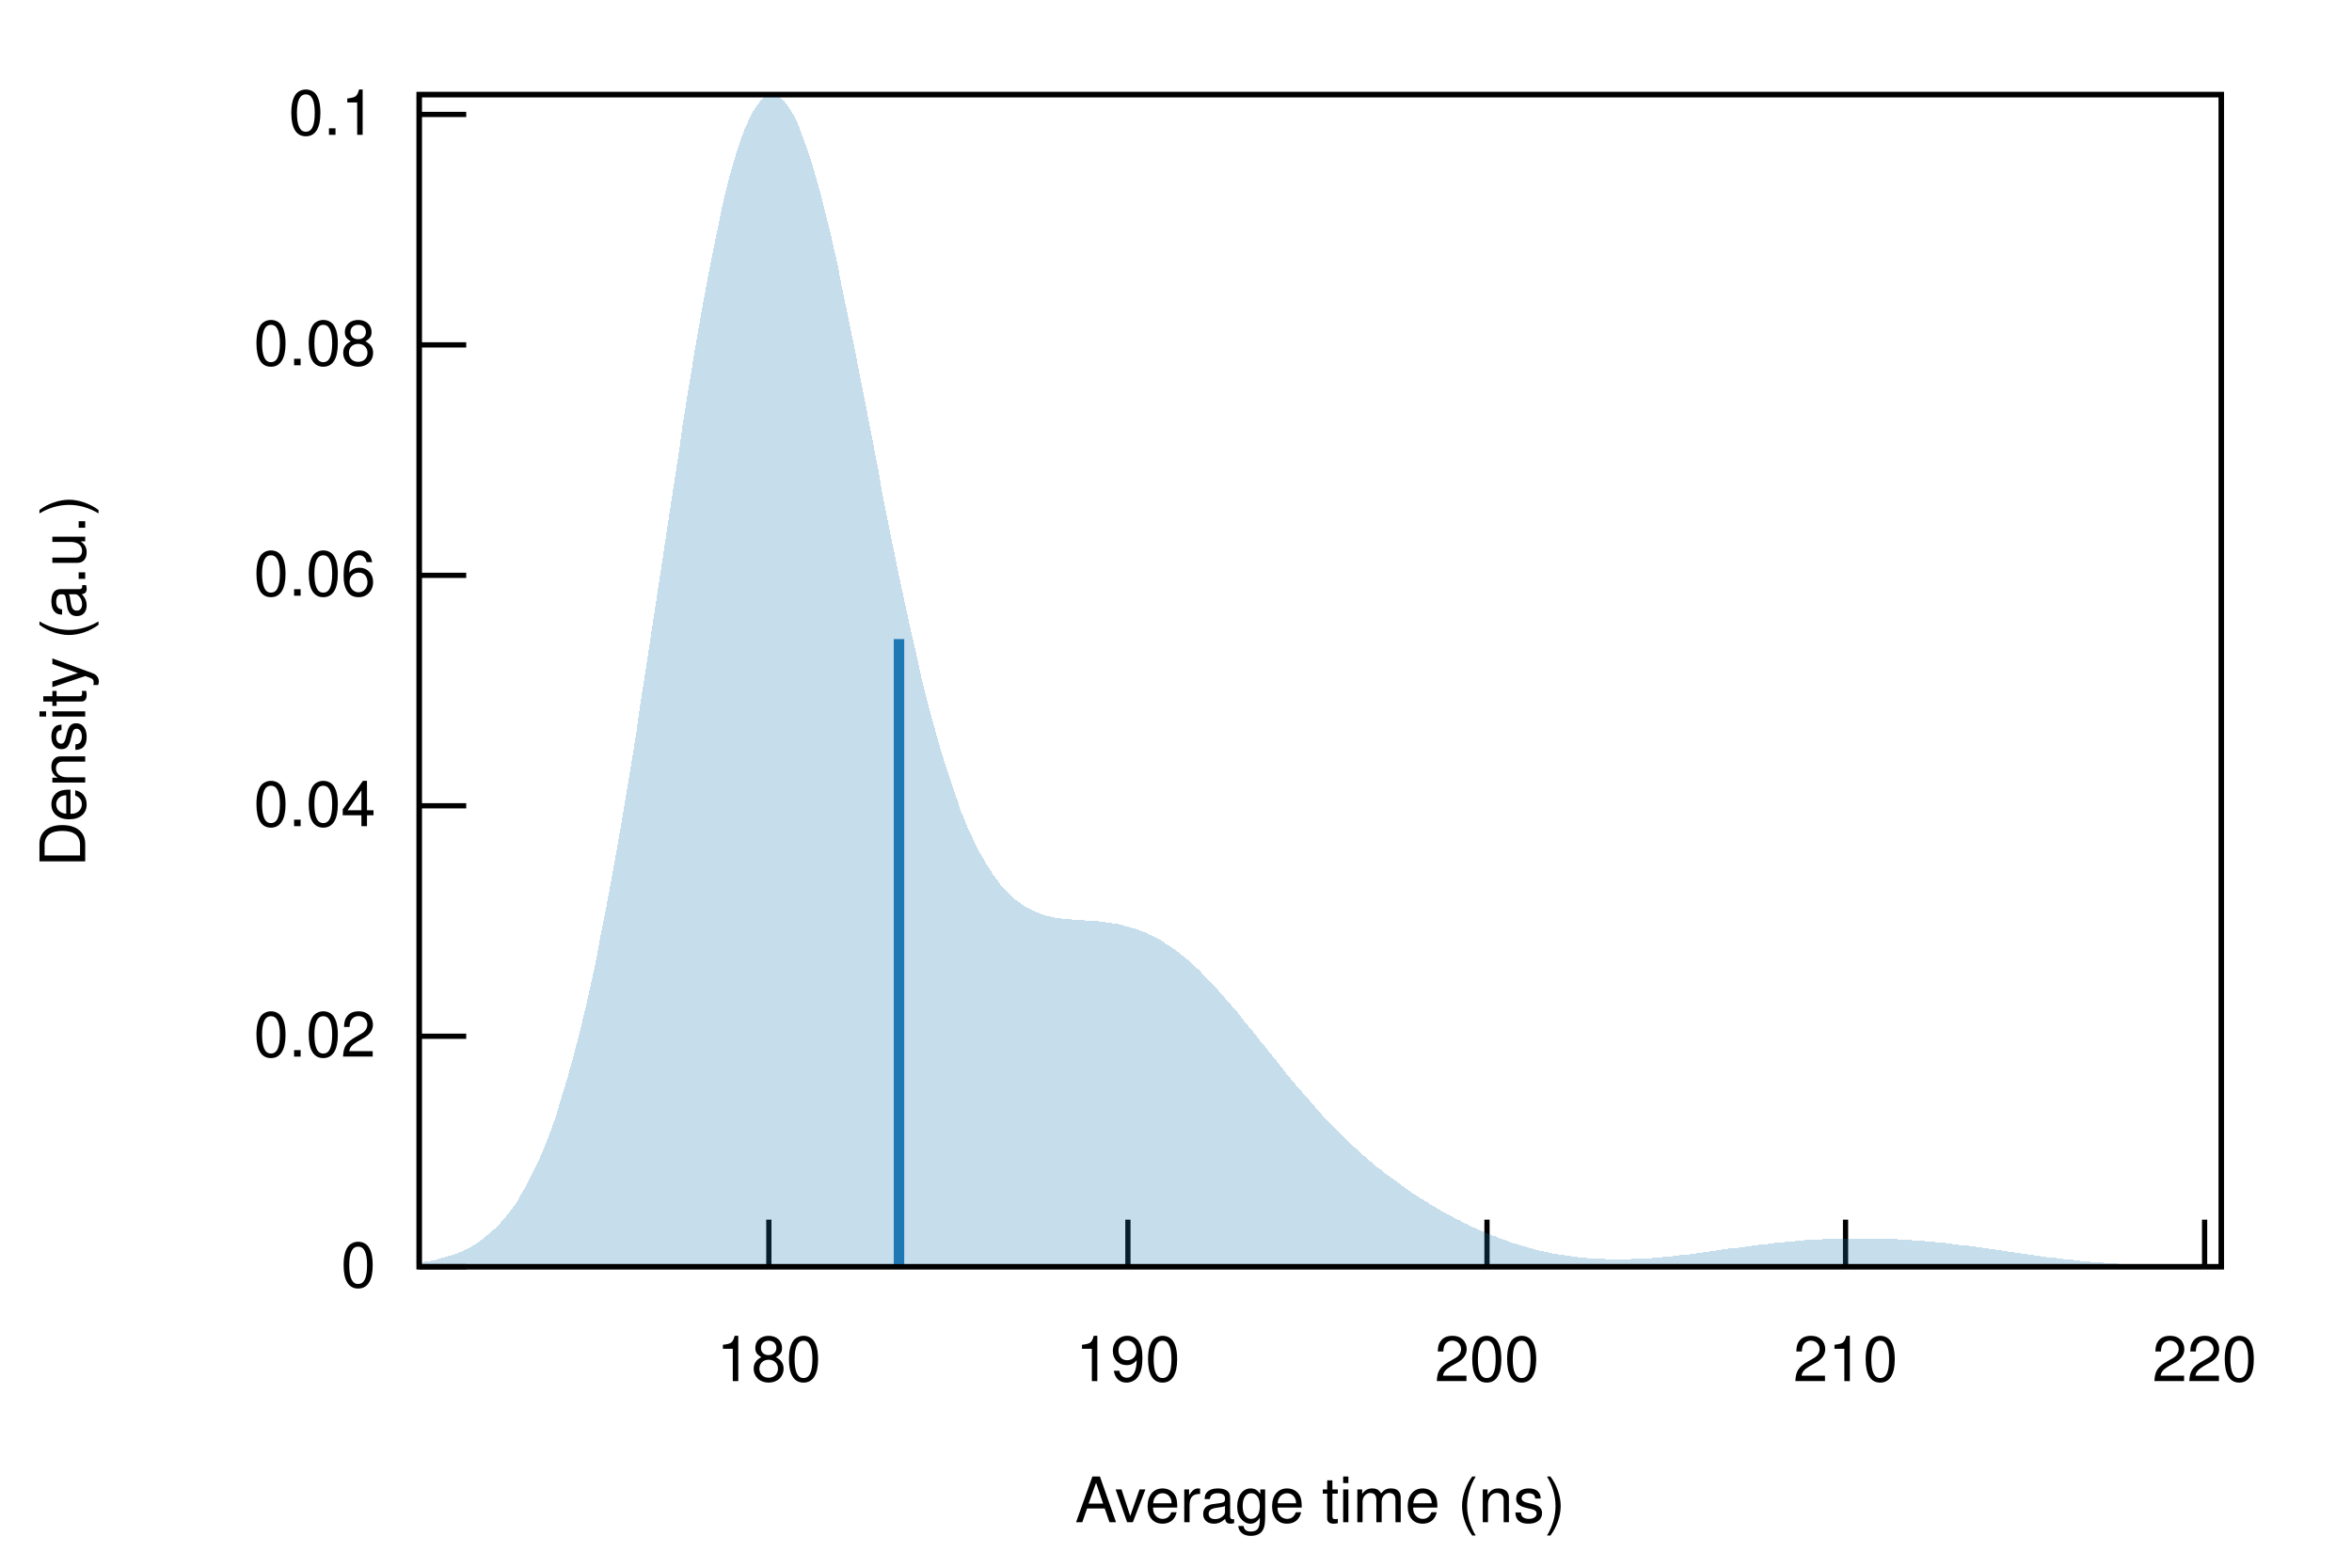
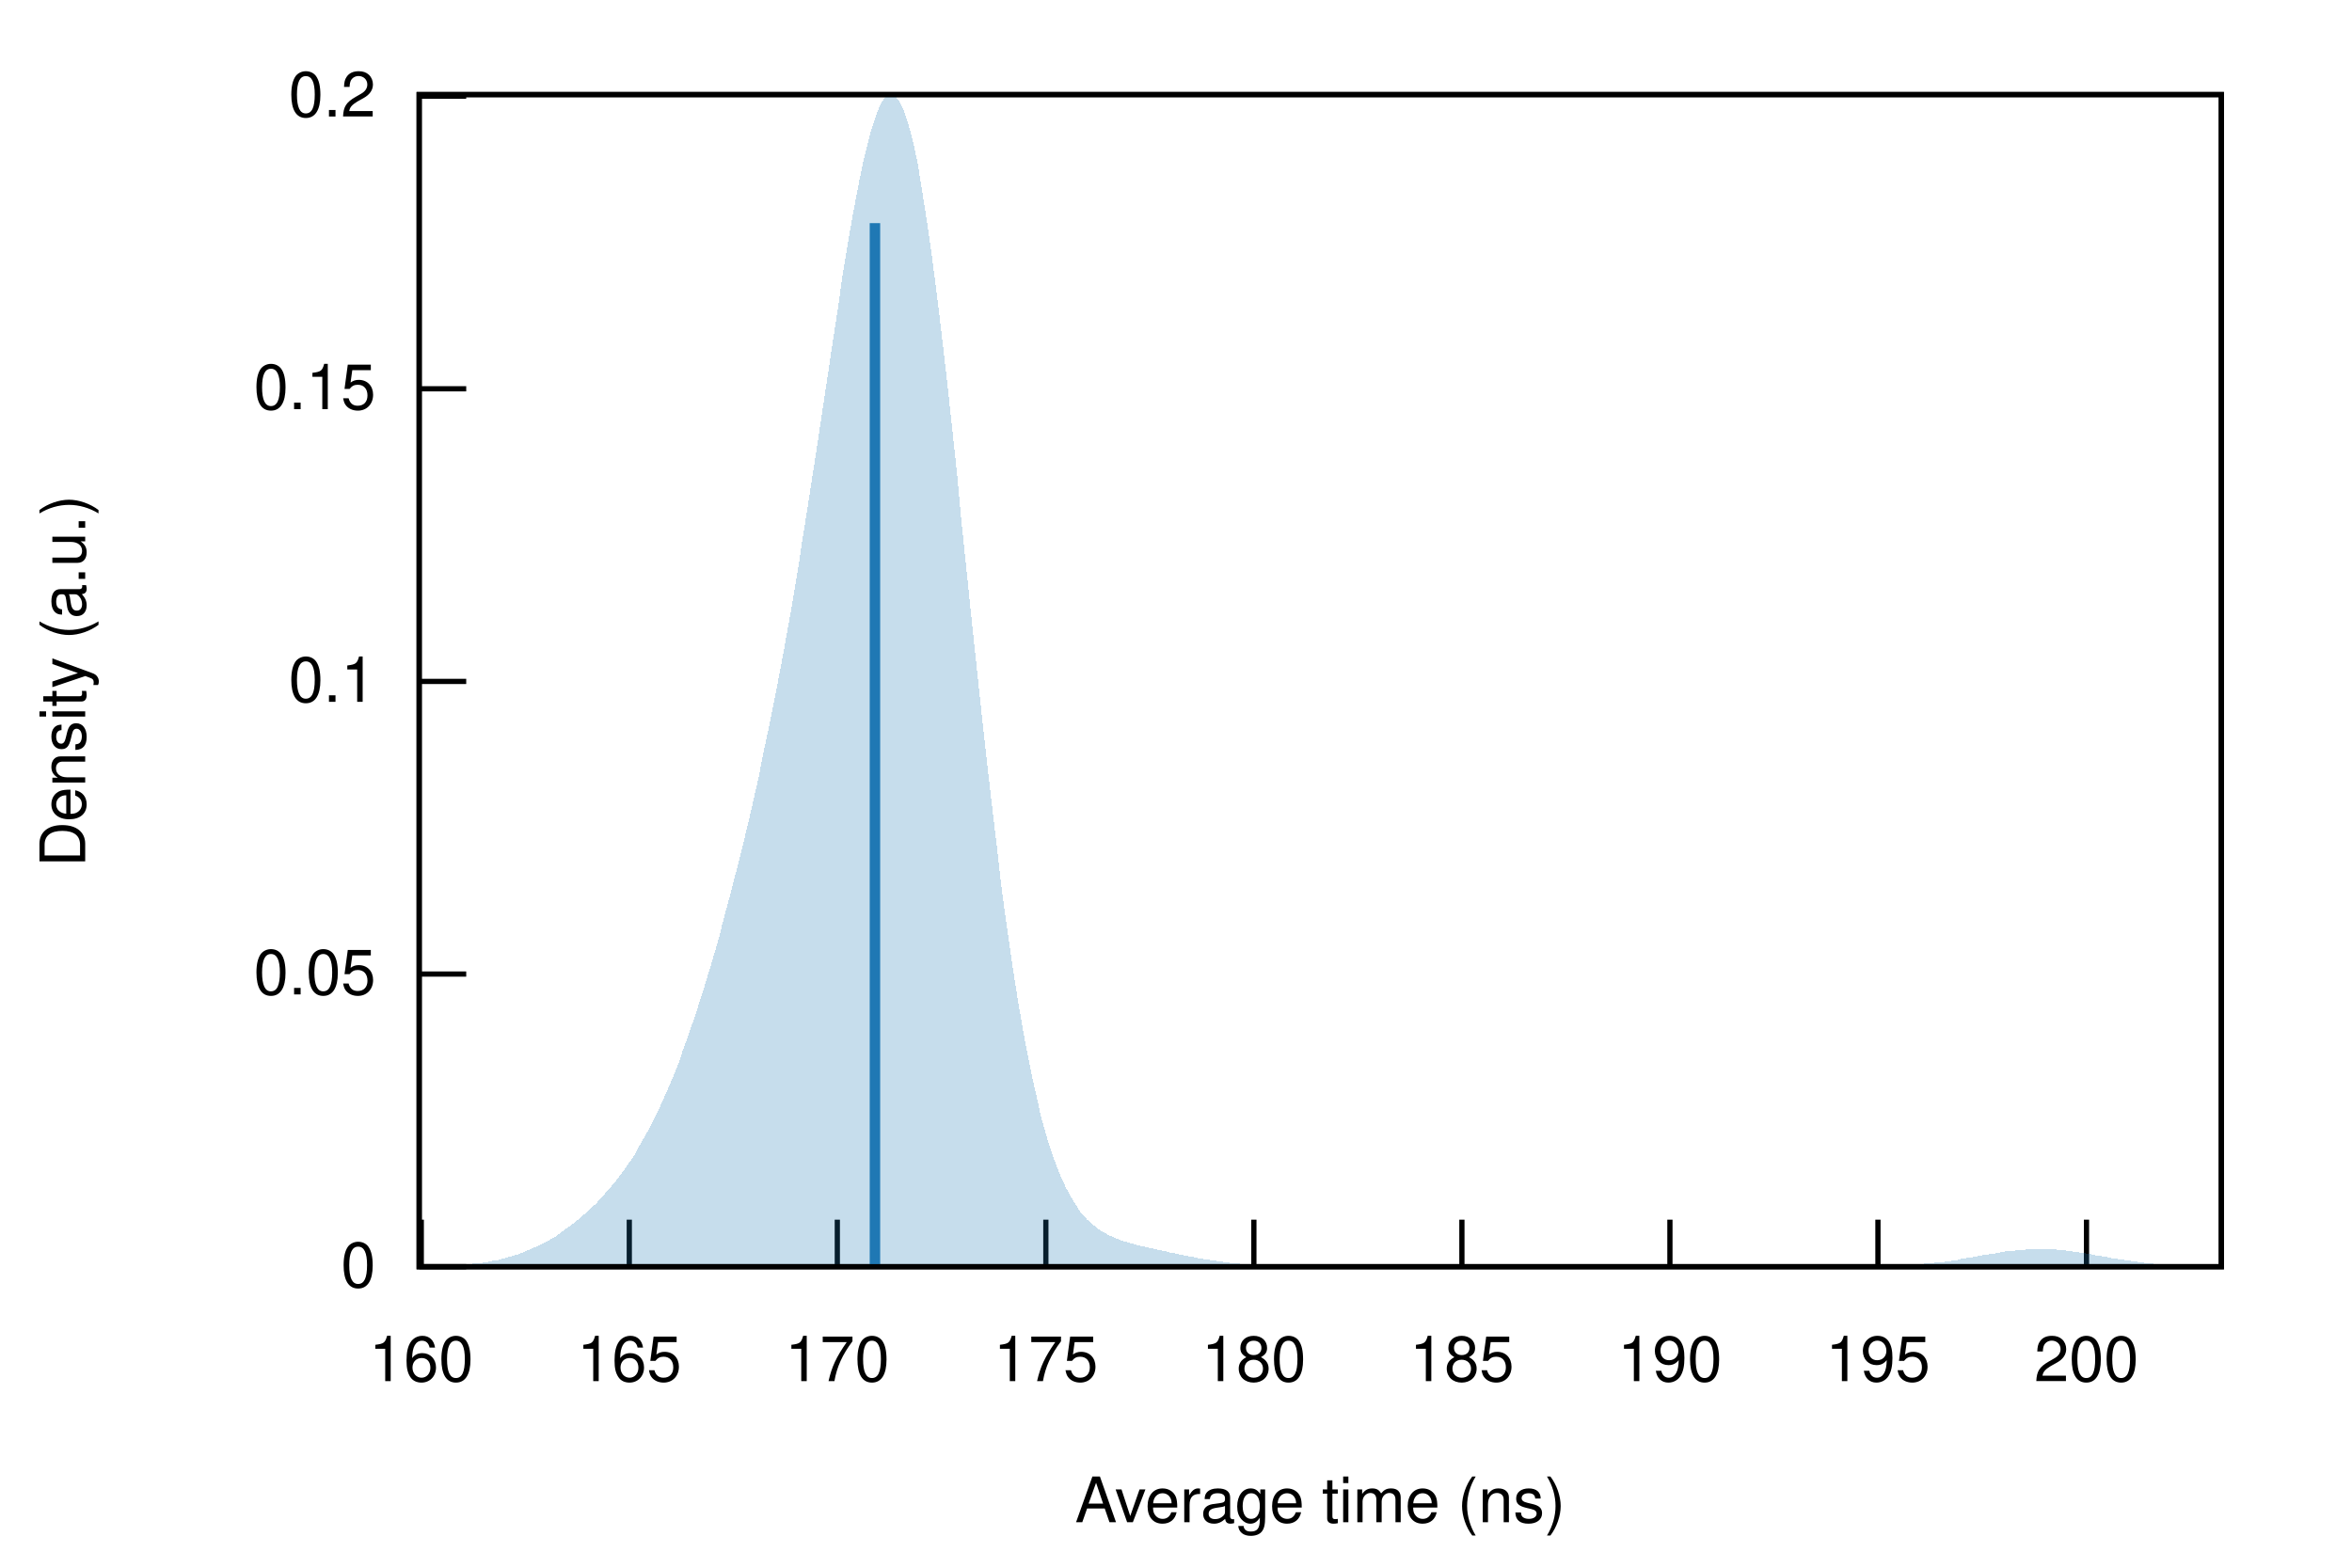
<svg xmlns="http://www.w3.org/2000/svg" xmlns:xlink="http://www.w3.org/1999/xlink" viewBox="0 0 450 300">
  <g id="gnuplot_canvas">
    <rect x="0" y="0" width="450" height="300" fill="none" />
    <defs>
      <circle id="gpDot" r="0.5" stroke-width="0.5" />
      <path id="gpPt0" stroke-width="0.222" stroke="currentColor" d="M-1,0 h2 M0,-1 v2" />
      <path id="gpPt1" stroke-width="0.222" stroke="currentColor" d="M-1,-1 L1,1 M1,-1 L-1,1" />
      <path id="gpPt2" stroke-width="0.222" stroke="currentColor" d="M-1,0 L1,0 M0,-1 L0,1 M-1,-1 L1,1 M-1,1 L1,-1" />
      <rect id="gpPt3" stroke-width="0.222" stroke="currentColor" x="-1" y="-1" width="2" height="2" />
      <rect id="gpPt4" stroke-width="0.222" stroke="currentColor" fill="currentColor" x="-1" y="-1" width="2" height="2" />
      <circle id="gpPt5" stroke-width="0.222" stroke="currentColor" cx="0" cy="0" r="1" />
      <use xlink:href="#gpPt5" id="gpPt6" fill="currentColor" stroke="none" />
      <path id="gpPt7" stroke-width="0.222" stroke="currentColor" d="M0,-1.33 L-1.33,0.67 L1.33,0.67 z" />
      <use xlink:href="#gpPt7" id="gpPt8" fill="currentColor" stroke="none" />
      <use xlink:href="#gpPt7" id="gpPt9" stroke="currentColor" transform="rotate(180)" />
      <use xlink:href="#gpPt9" id="gpPt10" fill="currentColor" stroke="none" />
      <use xlink:href="#gpPt3" id="gpPt11" stroke="currentColor" transform="rotate(45)" />
      <use xlink:href="#gpPt11" id="gpPt12" fill="currentColor" stroke="none" />
      <path id="gpPt13" stroke-width="0.222" stroke="currentColor" d="M0,1.330 L1.265,0.411 L0.782,-1.067 L-0.782,-1.076 L-1.265,0.411 z" />
      <use xlink:href="#gpPt13" id="gpPt14" fill="currentColor" stroke="none" />
      <filter id="textbox" filterUnits="objectBoundingBox" x="0" y="0" height="1" width="1">
        <feFlood flood-color="white" flood-opacity="1" result="bgnd" />
        <feComposite in="SourceGraphic" in2="bgnd" operator="atop" />
      </filter>
      <filter id="greybox" filterUnits="objectBoundingBox" x="0" y="0" height="1" width="1">
        <feFlood flood-color="lightgrey" flood-opacity="1" result="grey" />
        <feComposite in="SourceGraphic" in2="grey" operator="atop" />
      </filter>
    </defs>
    <g fill="none" color="white" stroke="currentColor" stroke-width="1.00" stroke-linecap="butt" stroke-linejoin="miter">
</g>
    <g fill="none" color="black" stroke="currentColor" stroke-width="1.00" stroke-linecap="butt" stroke-linejoin="miter">
      <path stroke="black" d="M80.2,242.4 L89.2,242.4  " />
      <g transform="translate(71.9,246.3)" stroke="none" fill="black" font-family="Helvetica" font-size="12.00" text-anchor="end">
        <text>
          <tspan font-family="Helvetica"> 0</tspan>
        </text>
      </g>
    </g>
    <g fill="none" color="black" stroke="currentColor" stroke-width="1.00" stroke-linecap="butt" stroke-linejoin="miter">
-       <path stroke="black" d="M80.2,198.3 L89.2,198.3  " />
-       <g transform="translate(71.9,202.2)" stroke="none" fill="black" font-family="Helvetica" font-size="12.00" text-anchor="end">
+       <path stroke="black" d="M80.2,186.4 L89.2,186.4  " />
+       <g transform="translate(71.9,190.3)" stroke="none" fill="black" font-family="Helvetica" font-size="12.00" text-anchor="end">
        <text>
-           <tspan font-family="Helvetica"> 0.02</tspan>
+           <tspan font-family="Helvetica"> 0.05</tspan>
        </text>
      </g>
    </g>
    <g fill="none" color="black" stroke="currentColor" stroke-width="1.00" stroke-linecap="butt" stroke-linejoin="miter">
-       <path stroke="black" d="M80.2,154.2 L89.2,154.2  " />
-       <g transform="translate(71.9,158.1)" stroke="none" fill="black" font-family="Helvetica" font-size="12.00" text-anchor="end">
-         <text>
-           <tspan font-family="Helvetica"> 0.04</tspan>
-         </text>
-       </g>
-     </g>
-     <g fill="none" color="black" stroke="currentColor" stroke-width="1.00" stroke-linecap="butt" stroke-linejoin="miter">
-       <path stroke="black" d="M80.2,110.1 L89.2,110.1  " />
-       <g transform="translate(71.9,114.0)" stroke="none" fill="black" font-family="Helvetica" font-size="12.00" text-anchor="end">
-         <text>
-           <tspan font-family="Helvetica"> 0.06</tspan>
-         </text>
-       </g>
-     </g>
-     <g fill="none" color="black" stroke="currentColor" stroke-width="1.00" stroke-linecap="butt" stroke-linejoin="miter">
-       <path stroke="black" d="M80.2,66.0 L89.2,66.0  " />
-       <g transform="translate(71.9,69.9)" stroke="none" fill="black" font-family="Helvetica" font-size="12.00" text-anchor="end">
-         <text>
-           <tspan font-family="Helvetica"> 0.08</tspan>
-         </text>
-       </g>
-     </g>
-     <g fill="none" color="black" stroke="currentColor" stroke-width="1.00" stroke-linecap="butt" stroke-linejoin="miter">
-       <path stroke="black" d="M80.2,21.9 L89.2,21.9  " />
-       <g transform="translate(71.9,25.8)" stroke="none" fill="black" font-family="Helvetica" font-size="12.00" text-anchor="end">
+       <path stroke="black" d="M80.2,130.4 L89.2,130.4  " />
+       <g transform="translate(71.9,134.3)" stroke="none" fill="black" font-family="Helvetica" font-size="12.00" text-anchor="end">
        <text>
          <tspan font-family="Helvetica"> 0.1</tspan>
        </text>
      </g>
    </g>
    <g fill="none" color="black" stroke="currentColor" stroke-width="1.00" stroke-linecap="butt" stroke-linejoin="miter">
-       <path stroke="black" d="M147.1,242.4 L147.1,233.4  " />
-       <g transform="translate(147.1,264.3)" stroke="none" fill="black" font-family="Helvetica" font-size="12.00" text-anchor="middle">
+       <path stroke="black" d="M80.2,74.4 L89.2,74.4  " />
+       <g transform="translate(71.9,78.3)" stroke="none" fill="black" font-family="Helvetica" font-size="12.00" text-anchor="end">
+         <text>
+           <tspan font-family="Helvetica"> 0.15</tspan>
+         </text>
+       </g>
+     </g>
+     <g fill="none" color="black" stroke="currentColor" stroke-width="1.00" stroke-linecap="butt" stroke-linejoin="miter">
+       <path stroke="black" d="M80.2,18.4 L89.2,18.4  " />
+       <g transform="translate(71.9,22.3)" stroke="none" fill="black" font-family="Helvetica" font-size="12.00" text-anchor="end">
+         <text>
+           <tspan font-family="Helvetica"> 0.2</tspan>
+         </text>
+       </g>
+     </g>
+     <g fill="none" color="black" stroke="currentColor" stroke-width="1.00" stroke-linecap="butt" stroke-linejoin="miter">
+       <path stroke="black" d="M80.6,242.4 L80.6,233.4  " />
+       <g transform="translate(80.6,264.3)" stroke="none" fill="black" font-family="Helvetica" font-size="12.00" text-anchor="middle">
+         <text>
+           <tspan font-family="Helvetica"> 160</tspan>
+         </text>
+       </g>
+     </g>
+     <g fill="none" color="black" stroke="currentColor" stroke-width="1.00" stroke-linecap="butt" stroke-linejoin="miter">
+       <path stroke="black" d="M120.4,242.4 L120.4,233.4  " />
+       <g transform="translate(120.4,264.3)" stroke="none" fill="black" font-family="Helvetica" font-size="12.00" text-anchor="middle">
+         <text>
+           <tspan font-family="Helvetica"> 165</tspan>
+         </text>
+       </g>
+     </g>
+     <g fill="none" color="black" stroke="currentColor" stroke-width="1.00" stroke-linecap="butt" stroke-linejoin="miter">
+       <path stroke="black" d="M160.2,242.4 L160.2,233.4  " />
+       <g transform="translate(160.2,264.3)" stroke="none" fill="black" font-family="Helvetica" font-size="12.00" text-anchor="middle">
+         <text>
+           <tspan font-family="Helvetica"> 170</tspan>
+         </text>
+       </g>
+     </g>
+     <g fill="none" color="black" stroke="currentColor" stroke-width="1.00" stroke-linecap="butt" stroke-linejoin="miter">
+       <path stroke="black" d="M200.1,242.4 L200.1,233.4  " />
+       <g transform="translate(200.1,264.3)" stroke="none" fill="black" font-family="Helvetica" font-size="12.00" text-anchor="middle">
+         <text>
+           <tspan font-family="Helvetica"> 175</tspan>
+         </text>
+       </g>
+     </g>
+     <g fill="none" color="black" stroke="currentColor" stroke-width="1.00" stroke-linecap="butt" stroke-linejoin="miter">
+       <path stroke="black" d="M239.9,242.4 L239.9,233.4  " />
+       <g transform="translate(239.9,264.3)" stroke="none" fill="black" font-family="Helvetica" font-size="12.00" text-anchor="middle">
        <text>
          <tspan font-family="Helvetica"> 180</tspan>
        </text>
      </g>
    </g>
    <g fill="none" color="black" stroke="currentColor" stroke-width="1.00" stroke-linecap="butt" stroke-linejoin="miter">
-       <path stroke="black" d="M215.8,242.4 L215.8,233.4  " />
-       <g transform="translate(215.8,264.3)" stroke="none" fill="black" font-family="Helvetica" font-size="12.00" text-anchor="middle">
+       <path stroke="black" d="M279.7,242.4 L279.7,233.4  " />
+       <g transform="translate(279.7,264.3)" stroke="none" fill="black" font-family="Helvetica" font-size="12.00" text-anchor="middle">
+         <text>
+           <tspan font-family="Helvetica"> 185</tspan>
+         </text>
+       </g>
+     </g>
+     <g fill="none" color="black" stroke="currentColor" stroke-width="1.00" stroke-linecap="butt" stroke-linejoin="miter">
+       <path stroke="black" d="M319.5,242.4 L319.5,233.4  " />
+       <g transform="translate(319.5,264.3)" stroke="none" fill="black" font-family="Helvetica" font-size="12.00" text-anchor="middle">
        <text>
          <tspan font-family="Helvetica"> 190</tspan>
        </text>
      </g>
    </g>
    <g fill="none" color="black" stroke="currentColor" stroke-width="1.00" stroke-linecap="butt" stroke-linejoin="miter">
-       <path stroke="black" d="M284.5,242.4 L284.5,233.4  " />
-       <g transform="translate(284.5,264.3)" stroke="none" fill="black" font-family="Helvetica" font-size="12.00" text-anchor="middle">
+       <path stroke="black" d="M359.3,242.4 L359.3,233.4  " />
+       <g transform="translate(359.3,264.3)" stroke="none" fill="black" font-family="Helvetica" font-size="12.00" text-anchor="middle">
        <text>
-           <tspan font-family="Helvetica"> 200</tspan>
+           <tspan font-family="Helvetica"> 195</tspan>
        </text>
      </g>
    </g>
    <g fill="none" color="black" stroke="currentColor" stroke-width="1.00" stroke-linecap="butt" stroke-linejoin="miter">
-       <path stroke="black" d="M353.1,242.4 L353.1,233.4  " />
-       <g transform="translate(353.1,264.3)" stroke="none" fill="black" font-family="Helvetica" font-size="12.00" text-anchor="middle">
+       <path stroke="black" d="M399.2,242.4 L399.2,233.4  " />
+       <g transform="translate(399.2,264.3)" stroke="none" fill="black" font-family="Helvetica" font-size="12.00" text-anchor="middle">
        <text>
-           <tspan font-family="Helvetica"> 210</tspan>
-         </text>
-       </g>
-     </g>
-     <g fill="none" color="black" stroke="currentColor" stroke-width="1.00" stroke-linecap="butt" stroke-linejoin="miter">
-       <path stroke="black" d="M421.8,242.4 L421.8,233.4  " />
-       <g transform="translate(421.8,264.3)" stroke="none" fill="black" font-family="Helvetica" font-size="12.00" text-anchor="middle">
-         <text>
-           <tspan font-family="Helvetica"> 220</tspan>
+           <tspan font-family="Helvetica"> 200</tspan>
        </text>
      </g>
    </g>
    <g fill="none" color="black" stroke="currentColor" stroke-width="1.00" stroke-linecap="butt" stroke-linejoin="miter">
</g>
    <g fill="none" color="black" stroke="currentColor" stroke-width="1.00" stroke-linecap="butt" stroke-linejoin="miter">
      <path stroke="black" d="M80.2,18.1 L80.2,242.4 L425.0,242.4 L425.0,18.1 L80.2,18.1 Z  " />
    </g>
    <g fill="none" color="black" stroke="currentColor" stroke-width="1.00" stroke-linecap="butt" stroke-linejoin="miter">
      <g transform="translate(16.3,130.3) rotate(270)" stroke="none" fill="black" font-family="Helvetica" font-size="12.00" text-anchor="middle">
        <text>
          <tspan font-family="Helvetica">Density (a.u.)</tspan>
        </text>
      </g>
    </g>
    <g fill="none" color="black" stroke="currentColor" stroke-width="1.00" stroke-linecap="butt" stroke-linejoin="miter">
      <g transform="translate(252.6,291.3)" stroke="none" fill="black" font-family="Helvetica" font-size="12.00" text-anchor="middle">
        <text>
          <tspan font-family="Helvetica">Average time (ns)</tspan>
        </text>
      </g>
    </g>
    <g fill="none" color="black" stroke="currentColor" stroke-width="1.00" stroke-linecap="butt" stroke-linejoin="miter">
</g>
    <g id="gnuplot_plot_1">
      <g fill="none" color="black" stroke="currentColor" stroke-width="1.00" stroke-linecap="butt" stroke-linejoin="miter">
        <g stroke="none" shape-rendering="crispEdges">
-           <polygon fill="rgb( 31, 120, 180)" fill-opacity="0.25" points="80.2,241.6 80.9,241.5 81.6,241.4 82.3,241.3 83.0,241.2 83.7,241.0 84.3,240.8 85.0,240.6 85.7,240.4 86.4,240.2 87.1,240.0 87.8,239.7 88.5,239.4 89.2,239.1 89.9,238.7 90.6,238.3 91.3,237.9 91.9,237.4 92.6,236.9 93.3,236.3 94.0,235.7 94.7,235.1 95.4,234.4 96.1,233.6 96.8,232.8 97.5,231.9 98.2,231.0 98.9,230.0 99.5,228.9 100.2,227.7 100.9,226.5 101.6,225.1 102.3,223.7 103.0,222.2 103.7,220.6 104.4,218.9 105.1,217.1 105.8,215.2 106.5,213.2 107.1,211.0 107.8,208.8 108.5,206.5 109.2,204.0 109.9,201.4 110.6,198.7 111.3,195.9 112.0,193.0 112.7,189.9 113.4,186.8 114.1,183.5 114.7,180.1 115.4,176.6 116.1,173.0 116.8,169.2 117.5,165.4 118.2,161.5 118.9,157.4 119.6,153.3 120.3,149.1 121.0,144.8 121.7,140.5 122.3,136.1 123.0,131.6 123.7,127.1 124.4,122.5 125.1,117.9 125.8,113.3 126.5,108.7 127.2,104.1 127.9,99.4 128.6,94.9 129.3,90.3 130.0,85.8 130.6,81.3 131.3,77.0 132.0,72.7 132.7,68.4 133.4,64.3 134.1,60.3 134.8,56.5 135.5,52.7 136.2,49.1 136.9,45.7 137.6,42.4 138.2,39.4 138.9,36.4 139.6,33.7 140.3,31.2 141.0,28.9 141.7,26.8 142.4,24.9 143.1,23.3 143.8,21.8 144.5,20.6 145.2,19.7 145.8,18.9 146.5,18.4 147.2,18.1 147.9,18.1 148.6,18.3 149.3,18.7 150.0,19.3 150.7,20.2 151.4,21.3 152.1,22.5 152.8,24.0 153.4,25.7 154.1,27.6 154.8,29.6 155.5,31.8 156.2,34.2 156.9,36.7 157.6,39.4 158.3,42.2 159.0,45.1 159.7,48.2 160.4,51.3 161.0,54.6 161.7,57.9 162.4,61.3 163.1,64.7 163.8,68.2 164.5,71.8 165.2,75.3 165.9,78.9 166.6,82.5 167.3,86.1 168.0,89.7 168.6,93.3 169.3,96.8 170.0,100.3 170.7,103.8 171.4,107.2 172.1,110.6 172.8,113.9 173.5,117.1 174.2,120.3 174.9,123.4 175.6,126.4 176.2,129.3 176.9,132.1 177.6,134.9 178.3,137.5 179.0,140.0 179.7,142.5 180.4,144.8 181.1,147.1 181.8,149.2 182.5,151.3 183.2,153.2 183.8,155.1 184.5,156.8 185.2,158.5 185.9,160.0 186.6,161.5 187.3,162.9 188.0,164.1 188.7,165.3 189.4,166.4 190.1,167.5 190.8,168.4 191.4,169.3 192.1,170.1 192.8,170.8 193.5,171.5 194.2,172.1 194.9,172.6 195.6,173.1 196.3,173.6 197.0,173.9 197.7,174.3 198.4,174.6 199.0,174.8 199.7,175.1 200.4,175.3 201.1,175.4 201.8,175.6 202.5,175.7 203.2,175.8 203.9,175.9 204.6,175.9 205.3,176.0 206.0,176.1 206.6,176.1 207.3,176.1 208.0,176.2 208.7,176.2 209.4,176.3 210.1,176.3 210.8,176.4 211.5,176.5 212.2,176.6 212.9,176.7 213.6,176.8 214.3,176.9 214.9,177.1 215.6,177.3 216.3,177.5 217.0,177.7 217.7,177.9 218.4,178.2 219.1,178.4 219.8,178.8 220.5,179.1 221.2,179.4 221.9,179.8 222.5,180.2 223.2,180.7 223.9,181.1 224.6,181.6 225.3,182.1 226.0,182.7 226.7,183.2 227.4,183.8 228.1,184.4 228.8,185.1 229.5,185.7 230.1,186.4 230.8,187.1 231.5,187.8 232.2,188.6 232.9,189.3 233.6,190.1 234.3,190.9 235.0,191.7 235.7,192.5 236.4,193.3 237.1,194.1 237.7,195.0 238.4,195.8 239.1,196.7 239.8,197.5 240.5,198.4 241.2,199.3 241.9,200.1 242.6,201.0 243.3,201.9 244.0,202.7 244.7,203.6 245.3,204.4 246.0,205.3 246.7,206.1 247.4,207.0 248.1,207.8 248.8,208.6 249.5,209.4 250.2,210.2 250.9,211.0 251.6,211.8 252.3,212.6 252.9,213.3 253.6,214.1 254.3,214.8 255.0,215.5 255.7,216.2 256.4,216.9 257.1,217.6 257.8,218.3 258.5,218.9 259.2,219.6 259.9,220.2 260.5,220.8 261.2,221.4 261.9,222.0 262.6,222.6 263.3,223.2 264.0,223.7 264.7,224.3 265.4,224.8 266.1,225.3 266.8,225.8 267.5,226.3 268.1,226.8 268.8,227.3 269.5,227.8 270.2,228.3 270.9,228.7 271.6,229.2 272.3,229.6 273.0,230.0 273.7,230.5 274.4,230.9 275.1,231.3 275.7,231.7 276.4,232.1 277.1,232.4 277.8,232.8 278.5,233.2 279.2,233.5 279.9,233.9 280.6,234.2 281.3,234.6 282.0,234.9 282.7,235.2 283.3,235.5 284.0,235.8 284.7,236.1 285.4,236.4 286.1,236.6 286.8,236.9 287.5,237.2 288.2,237.4 288.9,237.7 289.6,237.9 290.3,238.1 290.9,238.3 291.6,238.5 292.3,238.7 293.0,238.9 293.7,239.1 294.4,239.3 295.1,239.4 295.8,239.6 296.5,239.7 297.2,239.9 297.9,240.0 298.6,240.1 299.2,240.2 299.9,240.3 300.6,240.4 301.3,240.5 302.0,240.6 302.7,240.7 303.4,240.7 304.1,240.8 304.8,240.8 305.5,240.9 306.2,240.9 306.8,240.9 307.5,241.0 308.2,241.0 308.9,241.0 309.6,241.0 310.3,241.0 311.0,241.0 311.7,241.0 312.4,240.9 313.1,240.9 313.8,240.9 314.4,240.8 315.1,240.8 315.8,240.8 316.5,240.7 317.2,240.6 317.9,240.6 318.6,240.5 319.3,240.5 320.0,240.4 320.7,240.3 321.4,240.2 322.0,240.1 322.7,240.1 323.4,240.0 324.1,239.9 324.8,239.8 325.5,239.7 326.2,239.6 326.9,239.5 327.6,239.4 328.3,239.3 329.0,239.2 329.6,239.1 330.3,239.0 331.0,238.9 331.7,238.9 332.4,238.8 333.1,238.7 333.8,238.6 334.5,238.5 335.2,238.4 335.9,238.3 336.6,238.2 337.2,238.1 337.9,238.1 338.6,238.0 339.3,237.9 340.0,237.8 340.7,237.8 341.4,237.7 342.1,237.6 342.8,237.6 343.5,237.5 344.2,237.4 344.8,237.4 345.5,237.3 346.2,237.3 346.9,237.2 347.6,237.2 348.3,237.2 349.0,237.1 349.7,237.1 350.4,237.1 351.1,237.1 351.8,237.0 352.4,237.0 353.1,237.0 353.8,237.0 354.5,237.0 355.2,237.0 355.9,237.0 356.6,237.0 357.3,237.0 358.0,237.0 358.7,237.0 359.4,237.0 360.0,237.0 360.7,237.1 361.4,237.1 362.1,237.1 362.8,237.1 363.5,237.2 364.2,237.2 364.9,237.3 365.6,237.3 366.3,237.4 367.0,237.4 367.6,237.5 368.3,237.5 369.0,237.6 369.7,237.6 370.4,237.7 371.1,237.8 371.8,237.8 372.5,237.9 373.2,238.0 373.9,238.1 374.6,238.2 375.2,238.3 375.9,238.3 376.6,238.4 377.3,238.5 378.0,238.6 378.7,238.7 379.4,238.8 380.1,238.9 380.8,239.0 381.5,239.1 382.2,239.2 382.9,239.3 383.5,239.4 384.2,239.5 384.9,239.6 385.6,239.7 386.3,239.8 387.0,239.9 387.7,240.0 388.4,240.1 389.1,240.2 389.8,240.3 390.5,240.4 391.1,240.5 391.8,240.6 392.5,240.6 393.2,240.7 393.9,240.8 394.6,240.9 395.3,241.0 396.0,241.0 396.7,241.1 397.4,241.2 398.1,241.3 398.7,241.3 399.4,241.4 400.1,241.5 400.8,241.5 401.5,241.6 402.2,241.6 402.9,241.7 403.6,241.7 404.3,241.8 405.0,241.8 405.7,241.9 406.3,241.9 407.0,241.9 407.7,242.0 408.4,242.0 409.1,242.0 409.8,242.1 410.5,242.1 411.2,242.1 411.9,242.1 412.6,242.2 413.3,242.2 413.9,242.2 414.6,242.2 415.3,242.2 416.0,242.2 416.7,242.3 417.4,242.3 418.1,242.3 418.8,242.3 419.5,242.3 420.2,242.3 420.9,242.3 421.5,242.3 422.2,242.3 422.9,242.3 423.6,242.3 424.3,242.4 425.0,242.4 425.0,242.4 424.3,242.4 423.6,242.4 422.9,242.4 422.2,242.4 421.5,242.4 420.9,242.4 420.2,242.4 419.5,242.4 418.8,242.4 418.1,242.4 417.4,242.4 416.7,242.4 416.0,242.4 415.3,242.4 414.6,242.4 413.9,242.4 413.3,242.4 412.6,242.4 411.9,242.4 411.2,242.4 410.5,242.4 409.8,242.4 409.1,242.4 408.4,242.4 407.7,242.4 407.0,242.4 406.3,242.4 405.7,242.4 405.0,242.4 404.3,242.4 403.6,242.4 402.9,242.4 402.2,242.4 401.5,242.4 400.8,242.4 400.1,242.4 399.4,242.4 398.7,242.4 398.1,242.4 397.4,242.4 396.7,242.4 396.0,242.4 395.3,242.4 394.6,242.4 393.9,242.4 393.2,242.4 392.5,242.4 391.8,242.4 391.1,242.4 390.5,242.4 389.8,242.4 389.1,242.4 388.4,242.4 387.7,242.4 387.0,242.4 386.3,242.4 385.6,242.4 384.9,242.4 384.2,242.4 383.5,242.4 382.9,242.4 382.2,242.4 381.5,242.4 380.8,242.4 380.1,242.4 379.4,242.4 378.7,242.4 378.0,242.4 377.3,242.4 376.6,242.4 375.9,242.4 375.2,242.4 374.6,242.4 373.9,242.4 373.2,242.4 372.5,242.4 371.8,242.4 371.1,242.4 370.4,242.4 369.7,242.4 369.0,242.4 368.3,242.4 367.6,242.4 367.0,242.4 366.3,242.4 365.6,242.4 364.9,242.4 364.2,242.4 363.5,242.4 362.8,242.4 362.1,242.4 361.4,242.4 360.7,242.4 360.0,242.4 359.4,242.4 358.7,242.4 358.0,242.4 357.3,242.4 356.6,242.4 355.9,242.4 355.2,242.4 354.5,242.4 353.8,242.4 353.1,242.4 352.4,242.4 351.8,242.4 351.1,242.4 350.4,242.4 349.7,242.4 349.0,242.4 348.3,242.4 347.6,242.4 346.9,242.4 346.2,242.4 345.5,242.4 344.8,242.4 344.2,242.4 343.5,242.4 342.8,242.4 342.1,242.4 341.4,242.4 340.7,242.4 340.0,242.4 339.3,242.4 338.6,242.4 337.9,242.4 337.2,242.4 336.6,242.4 335.9,242.4 335.2,242.4 334.5,242.4 333.8,242.4 333.1,242.4 332.4,242.4 331.7,242.4 331.0,242.4 330.3,242.4 329.6,242.4 329.0,242.4 328.3,242.4 327.6,242.4 326.9,242.4 326.2,242.4 325.5,242.4 324.8,242.4 324.1,242.4 323.4,242.4 322.7,242.4 322.0,242.4 321.4,242.4 320.7,242.4 320.0,242.4 319.3,242.4 318.6,242.4 317.9,242.4 317.2,242.4 316.5,242.4 315.8,242.4 315.1,242.4 314.4,242.4 313.8,242.4 313.1,242.4 312.4,242.4 311.7,242.4 311.0,242.4 310.3,242.4 309.6,242.4 308.9,242.4 308.2,242.4 307.5,242.4 306.8,242.4 306.2,242.4 305.5,242.4 304.8,242.4 304.1,242.4 303.4,242.4 302.7,242.4 302.0,242.4 301.3,242.4 300.6,242.4 299.9,242.4 299.2,242.4 298.6,242.4 297.9,242.4 297.2,242.4 296.5,242.4 295.8,242.4 295.1,242.4 294.4,242.4 293.7,242.4 293.0,242.4 292.3,242.4 291.6,242.4 290.9,242.4 290.3,242.4 289.6,242.4 288.9,242.4 288.2,242.4 287.5,242.4 286.8,242.4 286.1,242.4 285.4,242.4 284.7,242.4 284.0,242.4 283.3,242.4 282.7,242.4 282.0,242.4 281.3,242.4 280.6,242.4 279.9,242.4 279.2,242.4 278.5,242.4 277.8,242.4 277.1,242.4 276.4,242.4 275.7,242.4 275.1,242.4 274.4,242.4 273.7,242.4 273.0,242.4 272.3,242.4 271.6,242.4 270.9,242.4 270.2,242.4 269.5,242.4 268.8,242.4 268.1,242.4 267.5,242.4 266.8,242.4 266.1,242.4 265.4,242.4 264.7,242.4 264.0,242.4 263.3,242.4 262.6,242.4 261.9,242.4 261.2,242.4 260.5,242.4 259.9,242.4 259.2,242.4 258.5,242.4 257.8,242.4 257.1,242.4 256.4,242.4 255.7,242.4 255.0,242.4 254.3,242.4 253.6,242.4 252.9,242.4 252.3,242.4 251.6,242.4 250.9,242.4 250.2,242.4 249.5,242.4 248.8,242.4 248.1,242.4 247.4,242.4 246.7,242.4 246.0,242.4 245.3,242.4 244.7,242.4 244.0,242.4 243.3,242.4 242.6,242.4 241.9,242.4 241.2,242.4 240.5,242.4 239.8,242.4 239.1,242.4 238.4,242.4 237.7,242.4 237.1,242.4 236.4,242.4 235.7,242.4 235.0,242.4 234.3,242.4 233.6,242.4 232.9,242.4 232.2,242.4 231.5,242.4 230.8,242.4 230.1,242.4 229.5,242.4 228.8,242.4 228.1,242.4 227.4,242.4 226.7,242.4 226.0,242.4 225.3,242.4 224.6,242.4 223.9,242.4 223.2,242.4 222.5,242.4 221.9,242.4 221.2,242.4 220.5,242.4 219.8,242.4 219.1,242.4 218.4,242.4 217.7,242.4 217.0,242.4 216.3,242.4 215.6,242.4 214.9,242.4 214.3,242.4 213.6,242.4 212.9,242.4 212.2,242.4 211.5,242.4 210.8,242.4 210.1,242.4 209.4,242.4 208.7,242.4 208.0,242.4 207.3,242.4 206.6,242.4 206.0,242.4 205.3,242.4 204.6,242.4 203.9,242.4 203.2,242.4 202.5,242.4 201.8,242.4 201.1,242.4 200.4,242.4 199.7,242.4 199.0,242.4 198.4,242.4 197.7,242.4 197.0,242.4 196.3,242.4 195.6,242.4 194.9,242.4 194.2,242.4 193.5,242.4 192.8,242.4 192.1,242.4 191.4,242.4 190.8,242.4 190.1,242.4 189.4,242.4 188.7,242.4 188.0,242.4 187.3,242.4 186.6,242.4 185.9,242.4 185.2,242.4 184.5,242.4 183.8,242.4 183.2,242.4 182.5,242.4 181.8,242.4 181.1,242.4 180.4,242.4 179.7,242.4 179.0,242.4 178.3,242.4 177.6,242.4 176.9,242.4 176.2,242.4 175.6,242.4 174.9,242.4 174.2,242.4 173.5,242.4 172.8,242.4 172.1,242.4 171.4,242.4 170.7,242.4 170.0,242.4 169.3,242.4 168.6,242.4 168.0,242.4 167.3,242.4 166.6,242.4 165.9,242.4 165.2,242.4 164.5,242.4 163.8,242.4 163.1,242.4 162.4,242.4 161.7,242.4 161.0,242.4 160.4,242.4 159.7,242.4 159.0,242.4 158.3,242.4 157.6,242.4 156.9,242.4 156.2,242.4 155.5,242.4 154.8,242.4 154.1,242.4 153.4,242.4 152.8,242.4 152.1,242.4 151.4,242.4 150.7,242.4 150.0,242.4 149.3,242.4 148.6,242.4 147.9,242.4 147.2,242.4 146.5,242.4 145.8,242.4 145.2,242.4 144.5,242.4 143.8,242.4 143.1,242.4 142.4,242.4 141.7,242.4 141.0,242.4 140.3,242.4 139.6,242.4 138.9,242.4 138.2,242.4 137.6,242.4 136.9,242.4 136.2,242.4 135.5,242.4 134.8,242.4 134.1,242.4 133.4,242.4 132.7,242.4 132.0,242.4 131.3,242.4 130.6,242.4 130.0,242.4 129.3,242.4 128.6,242.4 127.9,242.4 127.2,242.4 126.5,242.4 125.8,242.4 125.1,242.4 124.4,242.4 123.7,242.4 123.0,242.4 122.3,242.4 121.7,242.4 121.0,242.4 120.3,242.4 119.6,242.4 118.9,242.4 118.2,242.4 117.5,242.4 116.8,242.4 116.1,242.4 115.4,242.4 114.7,242.4 114.1,242.4 113.4,242.4 112.7,242.4 112.0,242.4 111.3,242.4 110.6,242.4 109.9,242.4 109.2,242.4 108.5,242.4 107.8,242.4 107.1,242.4 106.5,242.4 105.8,242.4 105.1,242.4 104.4,242.4 103.7,242.4 103.0,242.4 102.3,242.4 101.6,242.4 100.9,242.4 100.2,242.4 99.5,242.4 98.9,242.4 98.2,242.4 97.5,242.4 96.8,242.4 96.1,242.4 95.4,242.4 94.7,242.4 94.0,242.4 93.3,242.4 92.6,242.4 91.9,242.4 91.3,242.4 90.6,242.4 89.9,242.4 89.2,242.4 88.5,242.4 87.8,242.4 87.1,242.4 86.4,242.4 85.7,242.4 85.0,242.4 84.3,242.4 83.7,242.4 83.0,242.4 82.3,242.4 81.6,242.4 80.9,242.4 80.2,242.4 " />
+           <polygon fill="rgb( 31, 120, 180)" fill-opacity="0.25" points="80.2,242.3 80.9,242.3 81.6,242.3 82.3,242.3 83.0,242.3 83.7,242.3 84.3,242.3 85.0,242.2 85.7,242.2 86.4,242.2 87.1,242.1 87.8,242.1 88.5,242.0 89.2,242.0 89.9,241.9 90.6,241.8 91.3,241.8 91.9,241.7 92.6,241.6 93.3,241.5 94.0,241.3 94.7,241.2 95.4,241.1 96.1,240.9 96.8,240.7 97.5,240.5 98.2,240.3 98.9,240.1 99.5,239.9 100.2,239.6 100.9,239.3 101.6,239.0 102.3,238.7 103.0,238.4 103.7,238.0 104.4,237.7 105.1,237.3 105.8,236.9 106.5,236.5 107.1,236.0 107.8,235.5 108.5,235.0 109.2,234.5 109.9,234.0 110.6,233.4 111.3,232.8 112.0,232.2 112.7,231.6 113.4,230.9 114.1,230.3 114.7,229.5 115.4,228.8 116.1,228.0 116.8,227.2 117.5,226.4 118.2,225.5 118.9,224.6 119.6,223.6 120.3,222.6 121.0,221.6 121.7,220.5 122.3,219.3 123.0,218.1 123.7,216.9 124.4,215.6 125.1,214.2 125.8,212.8 126.5,211.3 127.2,209.7 127.9,208.1 128.6,206.5 129.3,204.8 130.0,203.0 130.6,201.1 131.3,199.2 132.0,197.2 132.7,195.2 133.4,193.1 134.1,190.9 134.8,188.7 135.5,186.4 136.2,184.1 136.9,181.7 137.6,179.3 138.2,176.8 138.9,174.2 139.6,171.6 140.3,168.9 141.0,166.2 141.7,163.4 142.4,160.6 143.1,157.7 143.8,154.7 144.5,151.6 145.2,148.5 145.8,145.3 146.5,142.0 147.2,138.7 147.9,135.2 148.6,131.7 149.3,128.0 150.0,124.3 150.7,120.4 151.4,116.5 152.1,112.4 152.8,108.2 153.4,104.0 154.1,99.7 154.8,95.2 155.5,90.7 156.2,86.2 156.9,81.6 157.6,76.9 158.3,72.3 159.0,67.6 159.7,63.0 160.4,58.5 161.0,54.0 161.7,49.7 162.4,45.5 163.1,41.5 163.8,37.7 164.5,34.1 165.2,30.8 165.9,27.9 166.6,25.2 167.3,23.0 168.0,21.1 168.6,19.7 169.3,18.7 170.0,18.2 170.7,18.1 171.4,18.5 172.1,19.5 172.8,20.9 173.5,22.8 174.2,25.2 174.9,28.1 175.6,31.4 176.2,35.2 176.9,39.5 177.6,44.1 178.3,49.1 179.0,54.4 179.7,60.1 180.4,66.0 181.1,72.1 181.8,78.5 182.5,85.0 183.2,91.6 183.8,98.3 184.5,105.1 185.2,111.8 185.9,118.6 186.6,125.2 187.3,131.8 188.0,138.3 188.7,144.6 189.4,150.8 190.1,156.8 190.8,162.6 191.4,168.1 192.1,173.5 192.8,178.5 193.5,183.4 194.2,188.0 194.9,192.3 195.6,196.4 196.3,200.2 197.0,203.7 197.7,207.1 198.4,210.1 199.0,213.0 199.7,215.6 200.4,218.0 201.1,220.2 201.8,222.2 202.5,224.0 203.2,225.7 203.9,227.2 204.6,228.5 205.3,229.7 206.0,230.8 206.6,231.8 207.3,232.6 208.0,233.4 208.7,234.0 209.4,234.6 210.1,235.2 210.8,235.6 211.5,236.0 212.2,236.4 212.9,236.7 213.6,237.0 214.3,237.3 214.9,237.5 215.6,237.7 216.3,237.9 217.0,238.1 217.7,238.3 218.4,238.5 219.1,238.6 219.8,238.8 220.5,238.9 221.2,239.1 221.9,239.2 222.5,239.4 223.2,239.5 223.9,239.7 224.6,239.8 225.3,240.0 226.0,240.1 226.7,240.3 227.4,240.4 228.1,240.5 228.8,240.7 229.5,240.8 230.1,240.9 230.8,241.0 231.5,241.1 232.2,241.2 232.9,241.3 233.6,241.4 234.3,241.5 235.0,241.6 235.7,241.7 236.4,241.8 237.1,241.8 237.7,241.9 238.4,241.9 239.1,242.0 239.8,242.0 240.5,242.1 241.2,242.1 241.9,242.2 242.6,242.2 243.3,242.2 244.0,242.2 244.7,242.3 245.3,242.3 246.0,242.3 246.7,242.3 247.4,242.3 248.1,242.3 248.8,242.3 249.5,242.4 250.2,242.4 250.9,242.4 251.6,242.4 252.3,242.4 252.9,242.4 253.6,242.4 254.3,242.4 255.0,242.4 255.7,242.4 256.4,242.4 257.1,242.4 257.8,242.4 258.5,242.4 259.2,242.4 259.9,242.4 260.5,242.4 261.2,242.4 261.9,242.4 262.6,242.4 263.3,242.4 264.0,242.4 264.7,242.4 265.4,242.4 266.1,242.4 266.8,242.4 267.5,242.4 268.1,242.4 268.8,242.4 269.5,242.4 270.2,242.4 270.9,242.4 271.6,242.4 272.3,242.4 273.0,242.4 273.7,242.4 274.4,242.4 275.1,242.4 275.7,242.4 276.4,242.4 277.1,242.4 277.8,242.4 278.5,242.4 279.2,242.4 279.9,242.4 280.6,242.4 281.3,242.4 282.0,242.4 282.7,242.4 283.3,242.4 284.0,242.4 284.7,242.4 285.4,242.4 286.1,242.4 286.8,242.4 287.5,242.4 288.2,242.4 288.9,242.4 289.6,242.4 290.3,242.4 290.9,242.4 291.6,242.4 292.3,242.4 293.0,242.4 293.7,242.4 294.4,242.4 295.1,242.4 295.8,242.4 296.5,242.4 297.2,242.4 297.9,242.4 298.6,242.4 299.2,242.4 299.9,242.4 300.6,242.4 301.3,242.4 302.0,242.4 302.7,242.4 303.4,242.4 304.1,242.4 304.8,242.4 305.5,242.4 306.2,242.4 306.8,242.4 307.5,242.4 308.2,242.4 308.9,242.4 309.6,242.4 310.3,242.4 311.0,242.4 311.7,242.4 312.4,242.4 313.1,242.4 313.8,242.4 314.4,242.4 315.1,242.4 315.8,242.4 316.5,242.4 317.2,242.4 317.9,242.4 318.6,242.4 319.3,242.4 320.0,242.4 320.7,242.4 321.4,242.4 322.0,242.4 322.7,242.4 323.4,242.4 324.1,242.4 324.8,242.4 325.5,242.4 326.2,242.4 326.9,242.4 327.6,242.4 328.3,242.4 329.0,242.4 329.6,242.4 330.3,242.4 331.0,242.4 331.7,242.4 332.4,242.4 333.1,242.4 333.8,242.4 334.5,242.4 335.2,242.4 335.9,242.4 336.6,242.4 337.2,242.4 337.9,242.4 338.6,242.4 339.3,242.4 340.0,242.4 340.7,242.4 341.4,242.4 342.1,242.4 342.8,242.4 343.5,242.4 344.2,242.4 344.8,242.4 345.5,242.4 346.2,242.4 346.9,242.4 347.6,242.4 348.3,242.4 349.0,242.4 349.7,242.4 350.4,242.4 351.1,242.4 351.8,242.4 352.4,242.4 353.1,242.4 353.8,242.4 354.5,242.4 355.2,242.4 355.9,242.4 356.6,242.4 357.3,242.3 358.0,242.3 358.7,242.3 359.4,242.3 360.0,242.3 360.7,242.3 361.4,242.2 362.1,242.2 362.8,242.2 363.5,242.2 364.2,242.1 364.9,242.1 365.6,242.1 366.3,242.0 367.0,242.0 367.6,241.9 368.3,241.8 369.0,241.8 369.7,241.7 370.4,241.6 371.1,241.5 371.8,241.5 372.5,241.4 373.2,241.3 373.9,241.2 374.6,241.1 375.2,240.9 375.9,240.8 376.6,240.7 377.3,240.6 378.0,240.5 378.7,240.3 379.4,240.2 380.1,240.1 380.8,240.0 381.5,239.9 382.2,239.8 382.9,239.6 383.5,239.5 384.2,239.4 384.9,239.4 385.6,239.3 386.3,239.2 387.0,239.2 387.7,239.1 388.4,239.1 389.1,239.0 389.8,239.0 390.5,239.0 391.1,239.0 391.8,239.0 392.5,239.1 393.2,239.1 393.9,239.2 394.6,239.2 395.3,239.3 396.0,239.4 396.7,239.5 397.4,239.6 398.1,239.7 398.7,239.8 399.4,239.9 400.1,240.0 400.8,240.2 401.5,240.3 402.2,240.4 402.9,240.5 403.6,240.7 404.3,240.8 405.0,240.9 405.7,241.0 406.3,241.1 407.0,241.2 407.7,241.3 408.4,241.4 409.1,241.5 409.8,241.6 410.5,241.7 411.2,241.7 411.9,241.8 412.6,241.9 413.3,241.9 413.9,242.0 414.6,242.0 415.3,242.1 416.0,242.1 416.7,242.2 417.4,242.2 418.1,242.2 418.8,242.2 419.5,242.3 420.2,242.3 420.9,242.3 421.5,242.3 422.2,242.3 422.9,242.3 423.6,242.3 424.3,242.4 425.0,242.4 425.0,242.4 424.3,242.4 423.6,242.4 422.9,242.4 422.2,242.4 421.5,242.4 420.9,242.4 420.2,242.4 419.5,242.4 418.8,242.4 418.1,242.4 417.4,242.4 416.7,242.4 416.0,242.4 415.3,242.4 414.6,242.4 413.9,242.4 413.3,242.4 412.6,242.4 411.9,242.4 411.2,242.4 410.5,242.4 409.8,242.4 409.1,242.4 408.4,242.4 407.7,242.4 407.0,242.4 406.3,242.4 405.7,242.4 405.0,242.4 404.3,242.4 403.6,242.4 402.9,242.4 402.2,242.4 401.5,242.4 400.8,242.4 400.1,242.4 399.4,242.4 398.7,242.4 398.1,242.4 397.4,242.4 396.7,242.4 396.0,242.4 395.3,242.4 394.6,242.4 393.9,242.4 393.2,242.4 392.5,242.4 391.8,242.4 391.1,242.4 390.5,242.4 389.8,242.4 389.1,242.4 388.4,242.4 387.7,242.4 387.0,242.4 386.3,242.4 385.6,242.4 384.9,242.4 384.2,242.4 383.5,242.4 382.9,242.4 382.2,242.4 381.5,242.4 380.8,242.4 380.1,242.4 379.4,242.4 378.7,242.4 378.0,242.4 377.3,242.4 376.6,242.4 375.9,242.4 375.2,242.4 374.6,242.4 373.9,242.4 373.2,242.4 372.5,242.4 371.8,242.4 371.1,242.4 370.4,242.4 369.7,242.4 369.0,242.4 368.3,242.4 367.6,242.4 367.0,242.4 366.3,242.4 365.6,242.4 364.9,242.4 364.2,242.4 363.5,242.4 362.8,242.4 362.1,242.4 361.4,242.4 360.7,242.4 360.0,242.4 359.4,242.4 358.7,242.4 358.0,242.4 357.3,242.4 356.6,242.4 355.9,242.4 355.2,242.4 354.5,242.4 353.8,242.4 353.1,242.4 352.4,242.4 351.8,242.4 351.1,242.4 350.4,242.4 349.7,242.4 349.0,242.4 348.3,242.4 347.6,242.4 346.9,242.4 346.2,242.4 345.5,242.4 344.8,242.4 344.2,242.4 343.5,242.4 342.8,242.4 342.1,242.4 341.4,242.4 340.7,242.4 340.0,242.4 339.3,242.4 338.6,242.4 337.9,242.4 337.2,242.4 336.6,242.4 335.9,242.4 335.2,242.4 334.5,242.4 333.8,242.4 333.1,242.4 332.4,242.4 331.7,242.4 331.0,242.4 330.3,242.4 329.6,242.4 329.0,242.4 328.3,242.4 327.6,242.4 326.9,242.4 326.2,242.4 325.5,242.4 324.8,242.4 324.1,242.4 323.4,242.4 322.7,242.4 322.0,242.4 321.4,242.4 320.7,242.4 320.0,242.4 319.3,242.4 318.6,242.4 317.9,242.4 317.2,242.4 316.5,242.4 315.8,242.4 315.1,242.4 314.4,242.4 313.8,242.4 313.1,242.4 312.4,242.4 311.7,242.4 311.0,242.4 310.3,242.4 309.6,242.4 308.9,242.4 308.2,242.4 307.5,242.4 306.8,242.4 306.2,242.4 305.5,242.4 304.8,242.4 304.1,242.4 303.4,242.4 302.7,242.4 302.0,242.4 301.3,242.4 300.6,242.4 299.9,242.4 299.2,242.4 298.6,242.4 297.9,242.4 297.2,242.4 296.5,242.4 295.8,242.4 295.1,242.4 294.4,242.4 293.7,242.4 293.0,242.4 292.3,242.4 291.6,242.4 290.9,242.4 290.3,242.4 289.6,242.4 288.9,242.4 288.2,242.4 287.5,242.4 286.8,242.4 286.1,242.4 285.4,242.4 284.7,242.4 284.0,242.4 283.3,242.4 282.7,242.4 282.0,242.4 281.3,242.4 280.6,242.4 279.9,242.4 279.2,242.4 278.5,242.4 277.8,242.4 277.1,242.4 276.4,242.4 275.7,242.4 275.1,242.4 274.4,242.4 273.7,242.4 273.0,242.4 272.3,242.4 271.6,242.4 270.9,242.4 270.2,242.4 269.5,242.4 268.8,242.4 268.1,242.4 267.5,242.4 266.8,242.4 266.1,242.4 265.4,242.4 264.7,242.4 264.0,242.4 263.3,242.4 262.6,242.4 261.9,242.4 261.2,242.4 260.5,242.4 259.9,242.4 259.2,242.4 258.5,242.4 257.8,242.4 257.1,242.4 256.4,242.4 255.7,242.4 255.0,242.4 254.3,242.4 253.6,242.4 252.9,242.4 252.3,242.4 251.6,242.4 250.9,242.4 250.2,242.4 249.5,242.4 248.8,242.4 248.1,242.4 247.4,242.4 246.7,242.4 246.0,242.4 245.3,242.4 244.7,242.4 244.0,242.4 243.3,242.4 242.6,242.4 241.9,242.4 241.2,242.4 240.5,242.4 239.8,242.4 239.1,242.4 238.4,242.4 237.7,242.4 237.1,242.4 236.4,242.4 235.7,242.4 235.0,242.4 234.3,242.4 233.6,242.4 232.9,242.4 232.2,242.4 231.5,242.4 230.8,242.4 230.1,242.4 229.5,242.4 228.8,242.4 228.1,242.4 227.4,242.4 226.7,242.4 226.0,242.4 225.3,242.4 224.6,242.4 223.9,242.4 223.2,242.4 222.5,242.4 221.9,242.4 221.2,242.4 220.5,242.4 219.8,242.4 219.1,242.4 218.4,242.4 217.7,242.4 217.0,242.4 216.3,242.4 215.6,242.4 214.9,242.4 214.3,242.4 213.6,242.4 212.9,242.4 212.2,242.4 211.5,242.4 210.8,242.4 210.1,242.4 209.4,242.4 208.7,242.4 208.0,242.4 207.3,242.4 206.6,242.4 206.0,242.4 205.3,242.4 204.6,242.4 203.9,242.4 203.2,242.4 202.5,242.4 201.8,242.4 201.1,242.4 200.4,242.4 199.7,242.4 199.0,242.4 198.4,242.4 197.7,242.4 197.0,242.4 196.3,242.4 195.6,242.4 194.9,242.4 194.2,242.4 193.5,242.4 192.8,242.4 192.1,242.4 191.4,242.4 190.8,242.4 190.1,242.4 189.4,242.4 188.7,242.4 188.0,242.4 187.3,242.4 186.6,242.4 185.9,242.4 185.2,242.4 184.5,242.4 183.8,242.4 183.2,242.4 182.5,242.4 181.8,242.4 181.1,242.4 180.4,242.4 179.7,242.4 179.0,242.4 178.3,242.4 177.6,242.4 176.9,242.4 176.2,242.4 175.6,242.4 174.9,242.4 174.2,242.4 173.5,242.4 172.8,242.4 172.1,242.4 171.4,242.4 170.7,242.4 170.0,242.4 169.3,242.4 168.6,242.4 168.0,242.4 167.3,242.4 166.6,242.4 165.9,242.4 165.2,242.4 164.5,242.4 163.8,242.4 163.1,242.4 162.4,242.4 161.7,242.4 161.0,242.4 160.4,242.4 159.7,242.4 159.0,242.4 158.3,242.4 157.6,242.4 156.9,242.4 156.2,242.4 155.5,242.4 154.8,242.4 154.1,242.4 153.4,242.4 152.8,242.4 152.1,242.4 151.4,242.4 150.7,242.4 150.0,242.4 149.3,242.4 148.6,242.4 147.9,242.4 147.2,242.4 146.5,242.4 145.8,242.4 145.2,242.4 144.5,242.4 143.8,242.4 143.1,242.4 142.4,242.4 141.7,242.4 141.0,242.4 140.3,242.4 139.6,242.4 138.9,242.4 138.2,242.4 137.6,242.4 136.9,242.4 136.2,242.4 135.5,242.4 134.8,242.4 134.1,242.4 133.4,242.4 132.7,242.4 132.0,242.4 131.3,242.4 130.6,242.4 130.0,242.4 129.3,242.4 128.6,242.4 127.9,242.4 127.2,242.4 126.5,242.4 125.8,242.4 125.1,242.4 124.4,242.4 123.7,242.4 123.0,242.4 122.3,242.4 121.7,242.4 121.0,242.4 120.3,242.4 119.6,242.4 118.9,242.4 118.2,242.4 117.5,242.4 116.8,242.4 116.1,242.4 115.4,242.4 114.7,242.4 114.1,242.4 113.4,242.4 112.7,242.4 112.0,242.4 111.3,242.4 110.6,242.4 109.9,242.4 109.2,242.4 108.5,242.4 107.8,242.4 107.1,242.4 106.5,242.4 105.8,242.4 105.1,242.4 104.4,242.4 103.7,242.4 103.0,242.4 102.3,242.4 101.6,242.4 100.9,242.4 100.2,242.4 99.5,242.4 98.9,242.4 98.2,242.4 97.5,242.4 96.8,242.4 96.1,242.4 95.4,242.4 94.7,242.4 94.0,242.4 93.3,242.4 92.6,242.4 91.9,242.4 91.3,242.4 90.6,242.4 89.9,242.4 89.2,242.4 88.5,242.4 87.8,242.4 87.1,242.4 86.4,242.4 85.7,242.4 85.0,242.4 84.3,242.4 83.7,242.4 83.0,242.4 82.3,242.4 81.6,242.4 80.9,242.4 80.2,242.4 " />
        </g>
      </g>
    </g>
    <g id="gnuplot_plot_2">
      <g fill="none" color="white" stroke="rgb( 31, 120, 180)" stroke-width="2.00" stroke-linecap="butt" stroke-linejoin="miter">
</g>
      <g fill="none" color="black" stroke="currentColor" stroke-width="2.00" stroke-linecap="butt" stroke-linejoin="miter">
-         <path stroke="rgb( 31, 120, 180)" d="M172.0,242.4 L172.0,122.3  " />
+         <path stroke="rgb( 31, 120, 180)" d="M167.4,242.4 L167.4,42.7  " />
      </g>
    </g>
    <g fill="none" color="black" stroke="currentColor" stroke-width="2.00" stroke-linecap="butt" stroke-linejoin="miter">
</g>
    <g fill="none" color="black" stroke="black" stroke-width="1.00" stroke-linecap="butt" stroke-linejoin="miter">
</g>
    <g fill="none" color="black" stroke="currentColor" stroke-width="1.00" stroke-linecap="butt" stroke-linejoin="miter">
      <path stroke="black" d="M80.2,18.1 L80.2,242.4 L425.0,242.4 L425.0,18.1 L80.2,18.1 Z  " />
    </g>
    <g fill="none" color="black" stroke="currentColor" stroke-width="1.00" stroke-linecap="butt" stroke-linejoin="miter">
</g>
  </g>
</svg>
